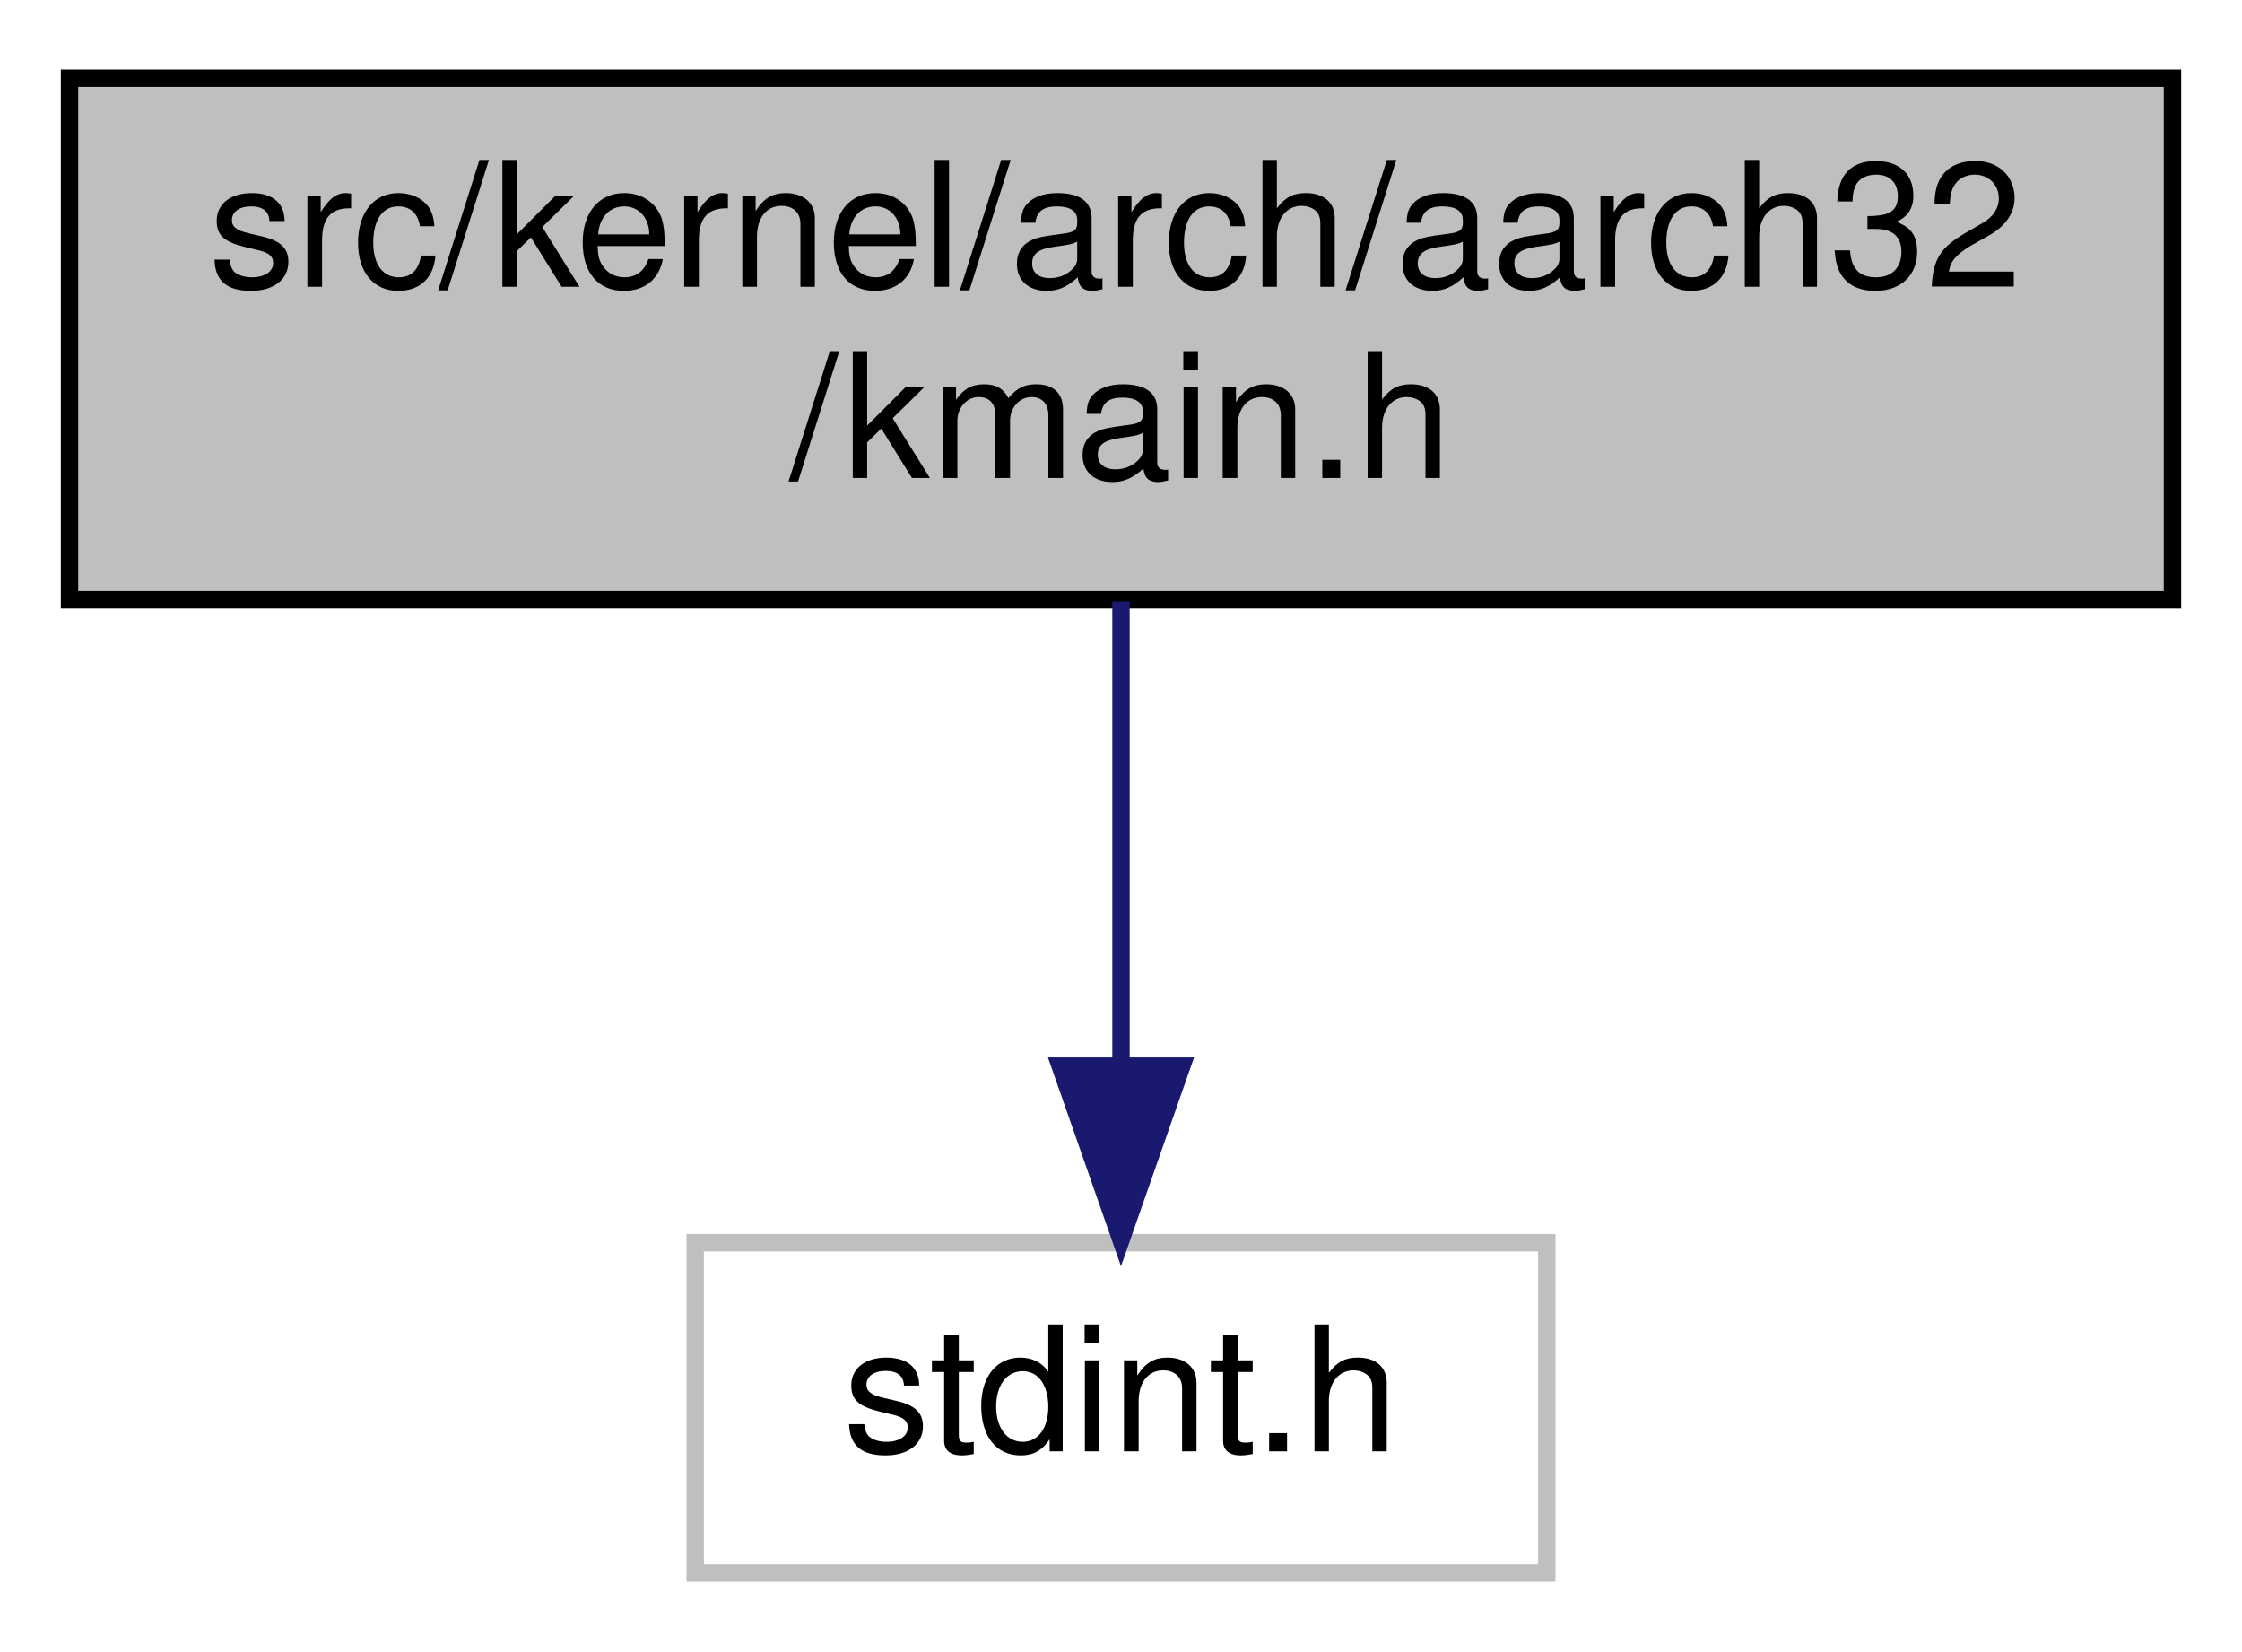
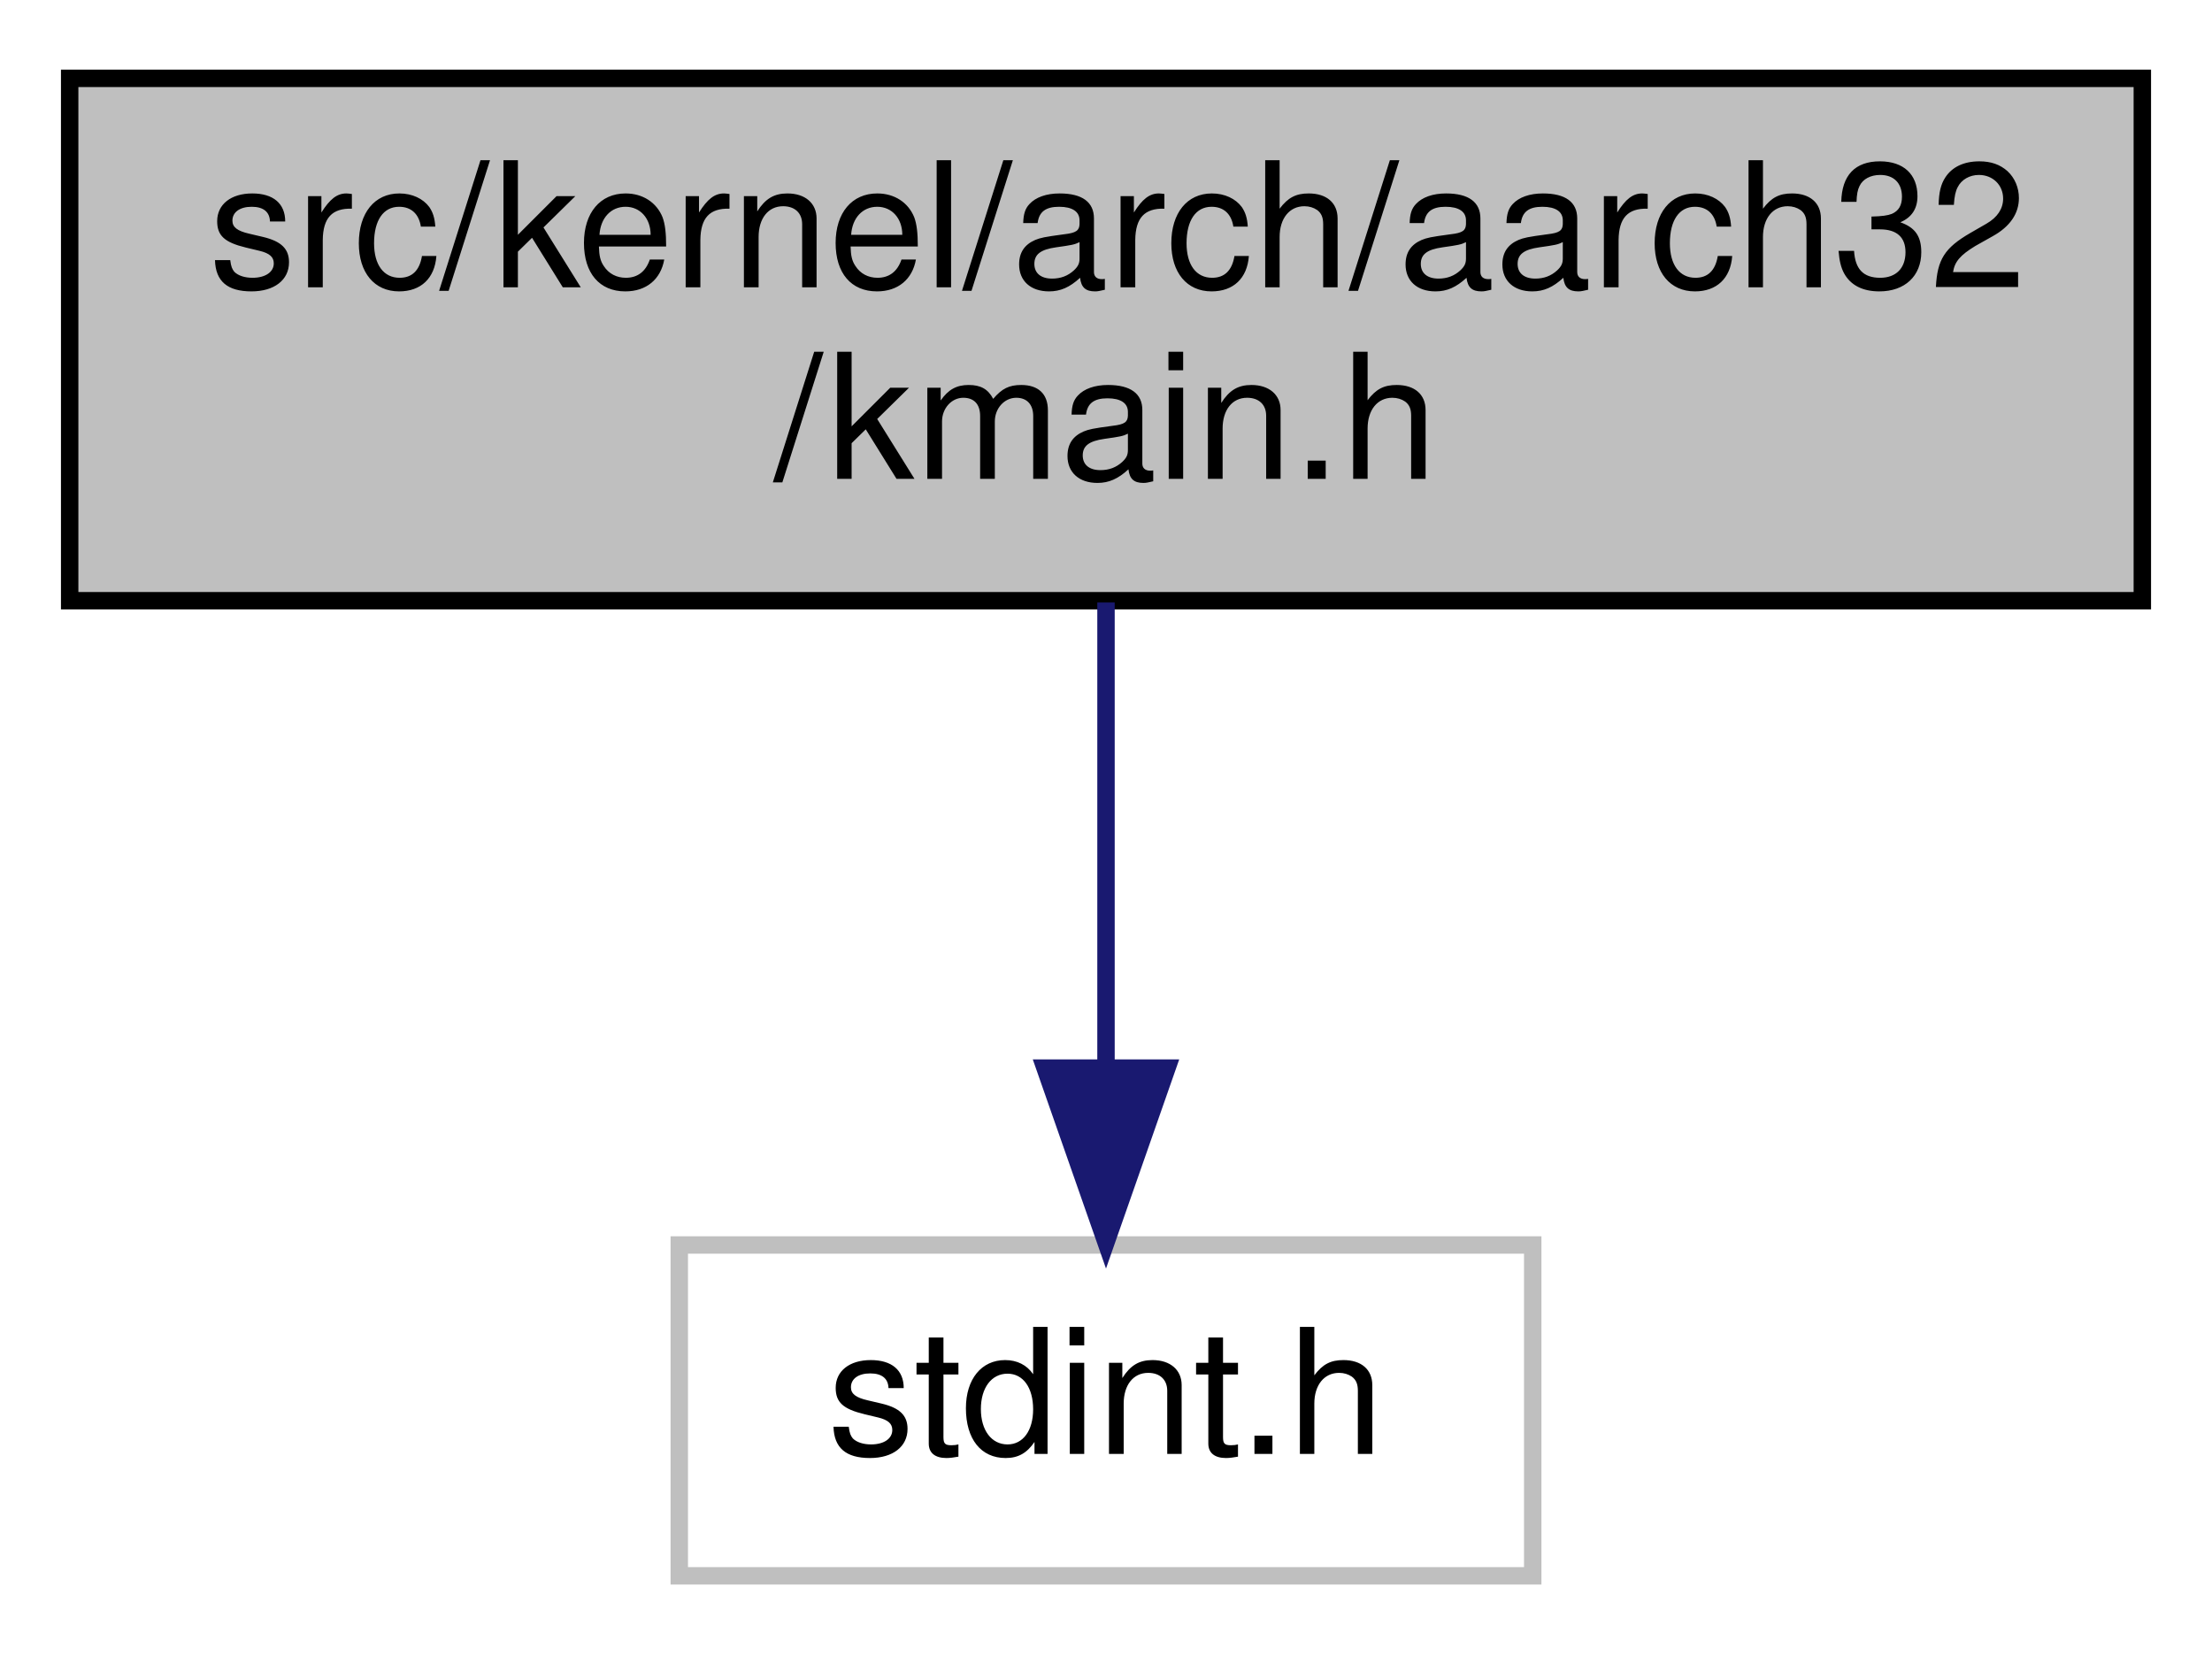
- <svg xmlns="http://www.w3.org/2000/svg" xmlns:xlink="http://www.w3.org/1999/xlink" width="129pt" height="95pt" viewBox="0.00 0.00 129.00 95.00">
+ <svg xmlns="http://www.w3.org/2000/svg" xmlns:xlink="http://www.w3.org/1999/xlink" width="127pt" height="95pt" viewBox="0.00 0.00 127.00 95.00">
  <g id="graph0" class="graph" transform="scale(1 1) rotate(0) translate(4 91)">
    <g id="node1" class="node">
      <g id="a_node1">
        <a xlink:title=" ">
-           <polygon fill="#bfbfbf" stroke="black" points="0,-56.5 0,-86.5 121,-86.5 121,-56.5 0,-56.5" />
+           <polygon fill="#bfbfbf" stroke="black" points="0,-56.5 0,-86.5 119,-86.5 119,-56.5 0,-56.5" />
          <text text-anchor="start" x="8" y="-74.5" font-family="Helvetica,sans-Serif" font-size="10.00">src/kernel/arch/aarch32</text>
-           <text text-anchor="middle" x="60.5" y="-63.5" font-family="Helvetica,sans-Serif" font-size="10.00">/kmain.h</text>
+           <text text-anchor="middle" x="59.5" y="-63.5" font-family="Helvetica,sans-Serif" font-size="10.00">/kmain.h</text>
        </a>
      </g>
    </g>
    <g id="node2" class="node">
      <g id="a_node2">
        <a xlink:title=" ">
-           <polygon fill="none" stroke="#bfbfbf" points="36,-0.5 36,-19.5 85,-19.5 85,-0.5 36,-0.5" />
-           <text text-anchor="middle" x="60.5" y="-7.5" font-family="Helvetica,sans-Serif" font-size="10.00">stdint.h</text>
+           <polygon fill="none" stroke="#bfbfbf" points="35,-0.5 35,-19.5 84,-19.5 84,-0.5 35,-0.5" />
+           <text text-anchor="middle" x="59.5" y="-7.5" font-family="Helvetica,sans-Serif" font-size="10.00">stdint.h</text>
        </a>
      </g>
    </g>
    <g id="edge1" class="edge">
-       <path fill="none" stroke="midnightblue" d="M60.5,-56.4C60.5,-48.47 60.5,-38.46 60.5,-29.86" />
-       <polygon fill="midnightblue" stroke="midnightblue" points="64,-29.66 60.5,-19.66 57,-29.66 64,-29.66" />
+       <path fill="none" stroke="midnightblue" d="M59.5,-56.4C59.5,-48.47 59.5,-38.46 59.5,-29.86" />
+       <polygon fill="midnightblue" stroke="midnightblue" points="63,-29.66 59.5,-19.66 56,-29.66 63,-29.66" />
    </g>
  </g>
</svg>
